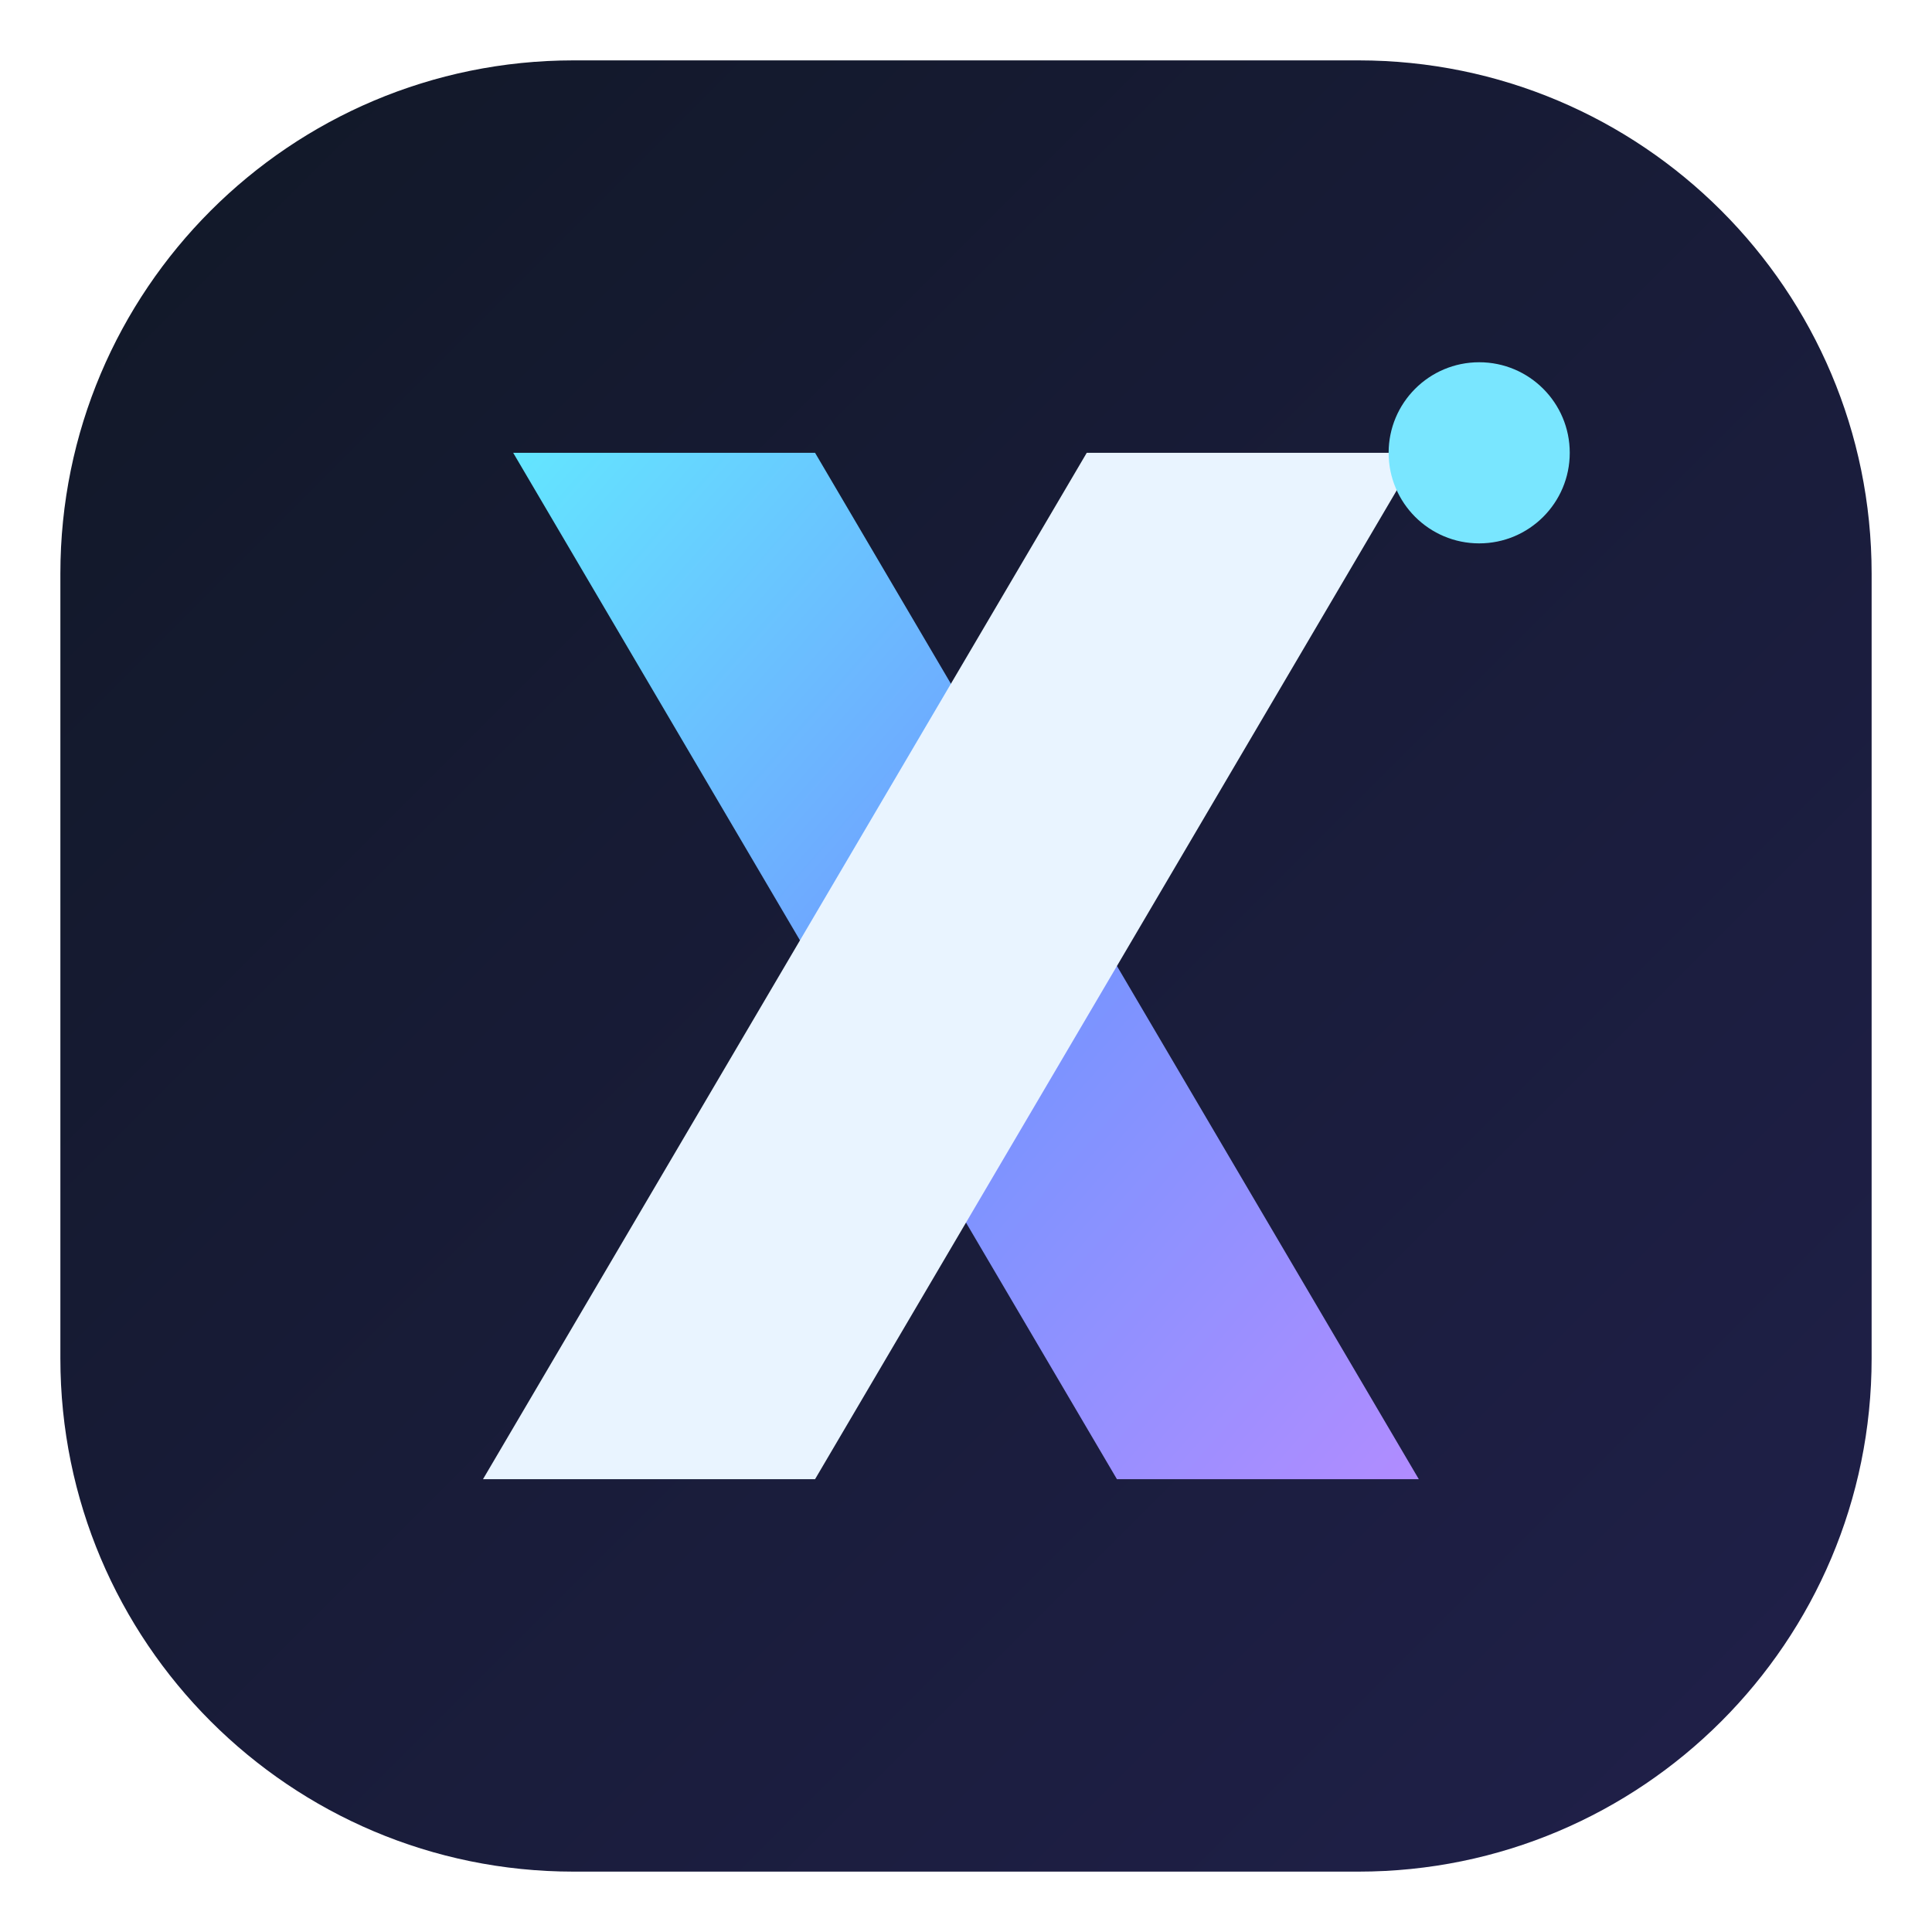
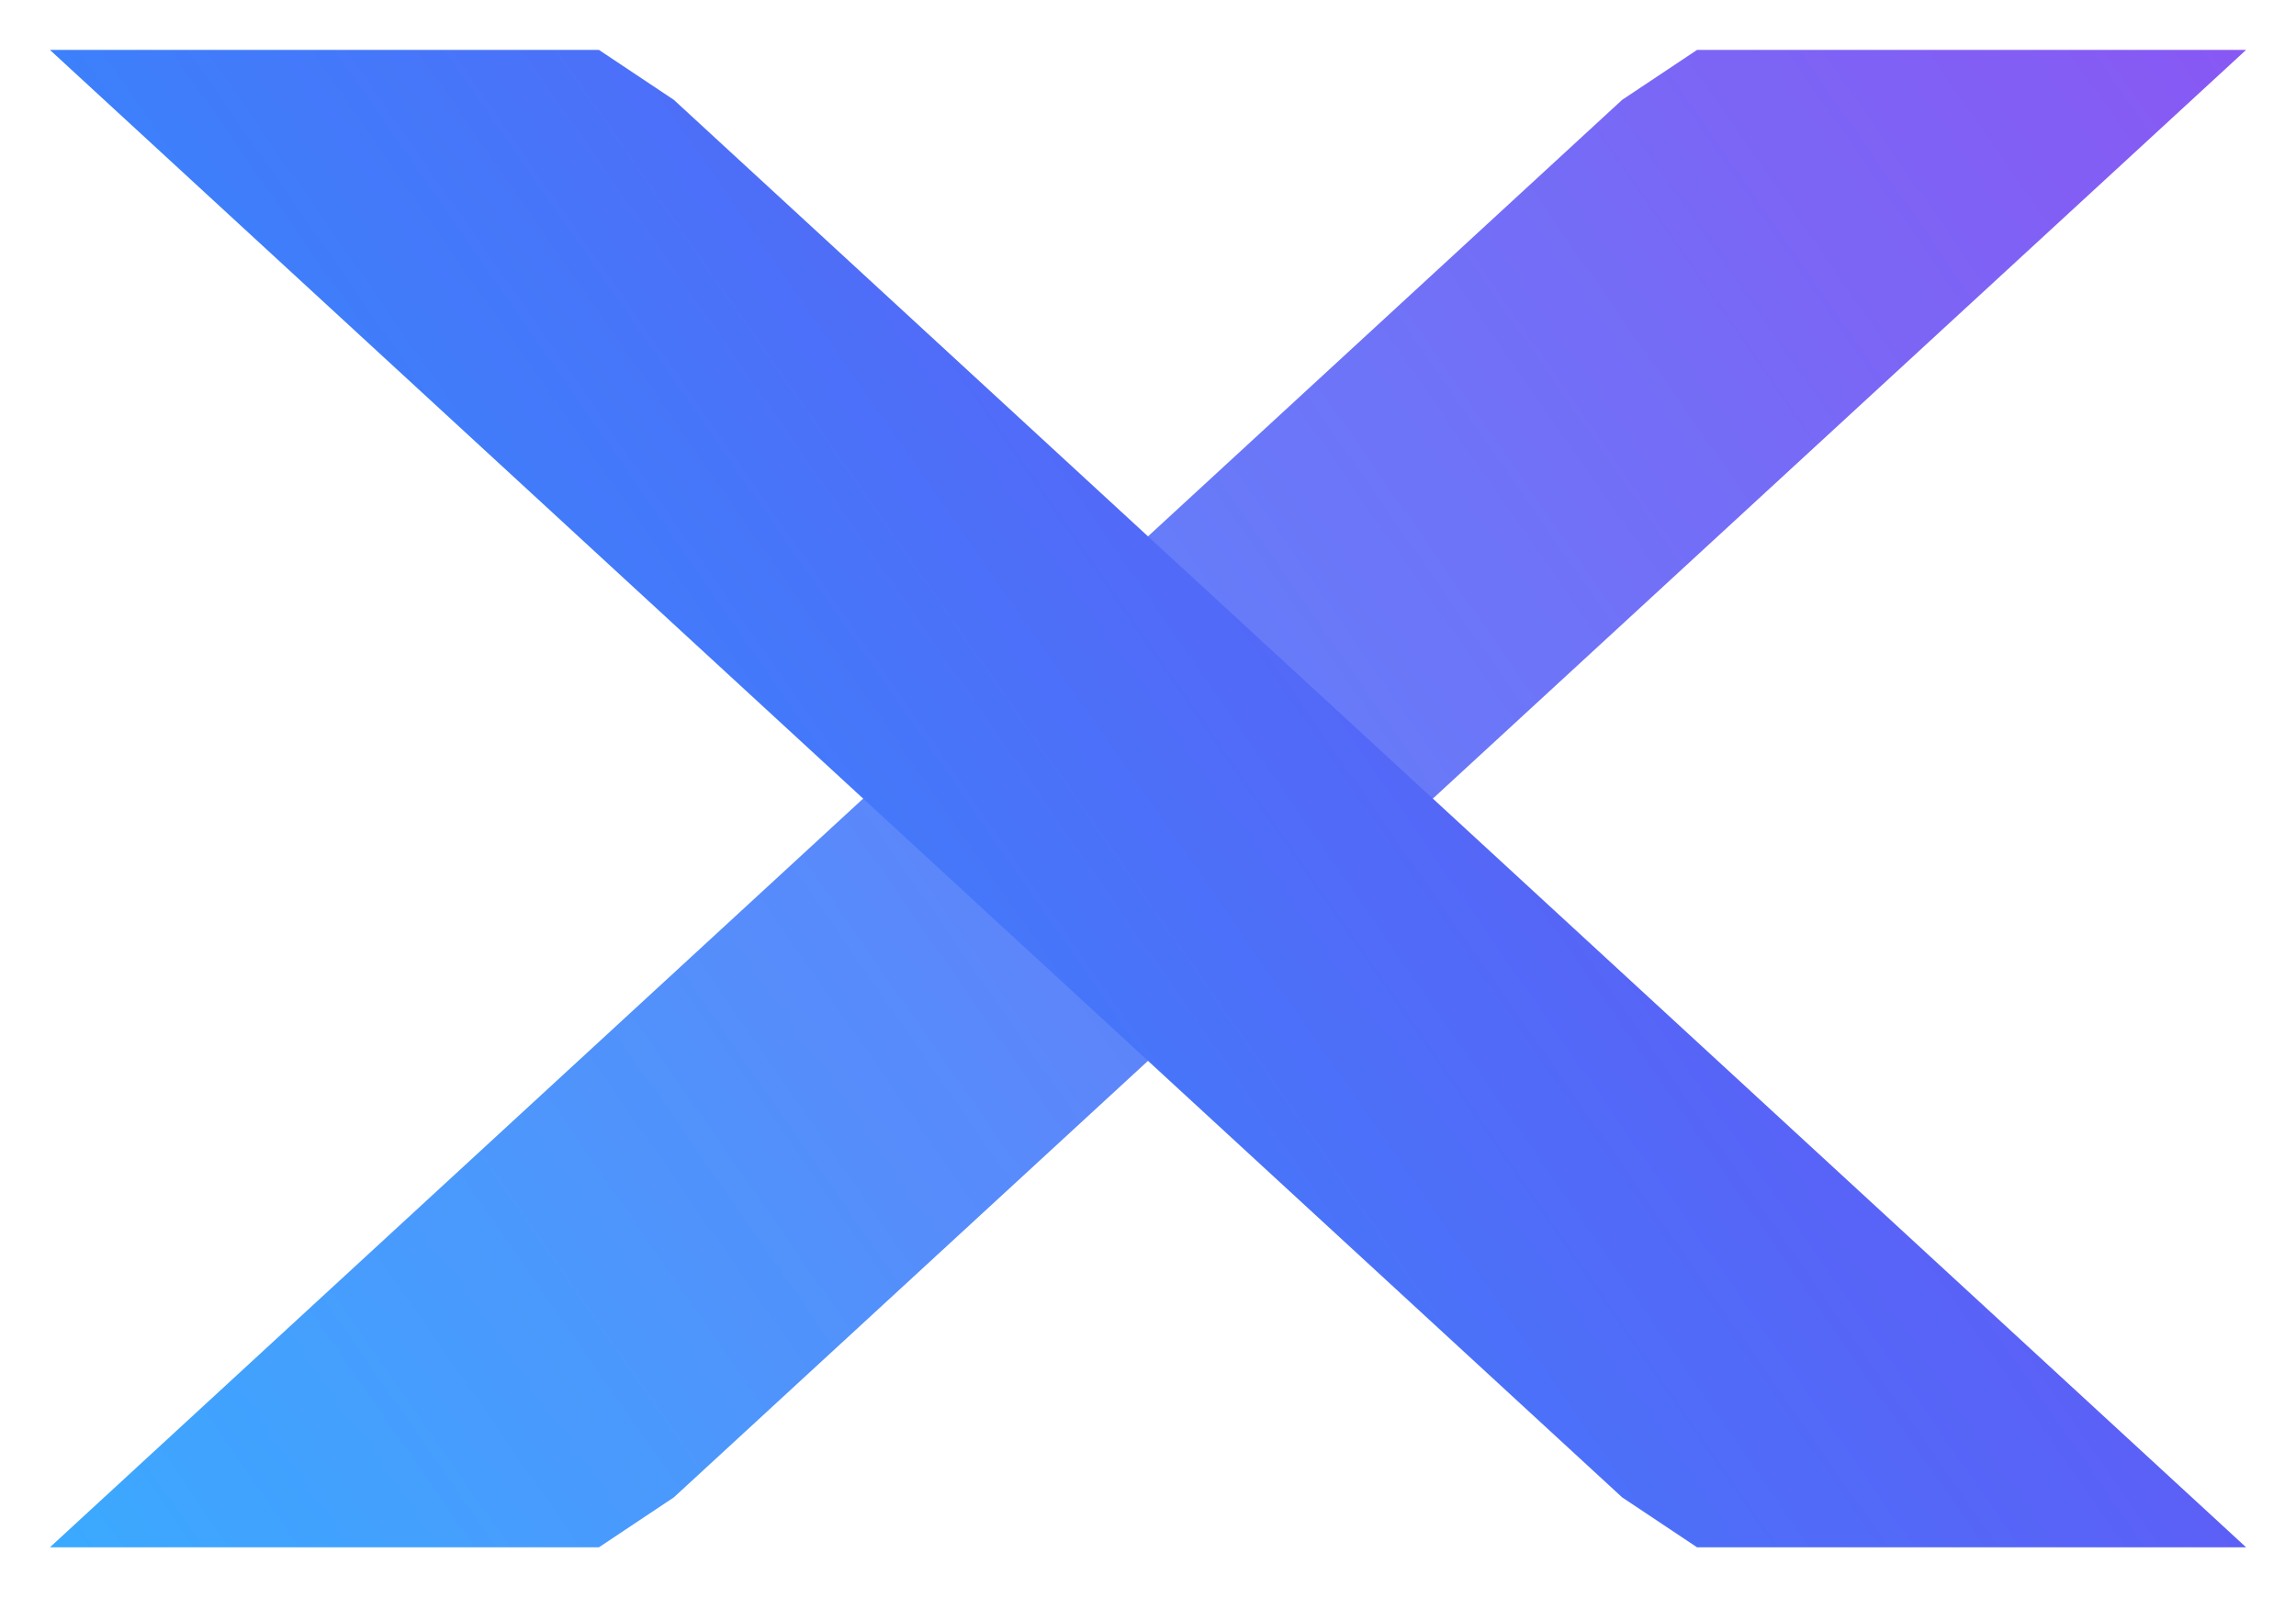
- <svg xmlns="http://www.w3.org/2000/svg" viewBox="0 0 64 64">
+ <svg xmlns="http://www.w3.org/2000/svg" viewBox="0 0 92 64">
  <defs>
-     <linearGradient id="bg" x1="0" y1="0" x2="1" y2="1">
-       <stop offset="0" stop-color="#111827" />
-       <stop offset="1" stop-color="#20204a" />
-     </linearGradient>
-     <linearGradient id="x" x1="0" y1="0" x2="1" y2="1">
-       <stop offset="0" stop-color="#63e6ff" />
-       <stop offset="0.52" stop-color="#7295ff" />
-       <stop offset="1" stop-color="#b18cff" />
+     <linearGradient id="xova-mark" x1="0" y1="64" x2="92" y2="0" gradientUnits="userSpaceOnUse">
+       <stop offset="0" stop-color="#1EA0FF" />
+       <stop offset="1" stop-color="#7B3FF2" />
    </linearGradient>
  </defs>
-   <rect x="2" y="2" width="60" height="60" rx="17" fill="url(#bg)" />
-   <path d="M17 15h10l20 34H37z" fill="url(#x)" />
-   <path d="M47 15H36L16 49h11z" fill="#e9f4ff" />
-   <circle cx="49" cy="15" r="3" fill="#79e6ff" />
+   <g fill="url(#xova-mark)">
+     <path d="M2 2h22l3 2 63 58H68l-3-2L2 2Z" />
+     <path d="M90 2H68l-3 2L2 62h22l3-2L90 2Z" opacity=".88" />
+   </g>
</svg>
